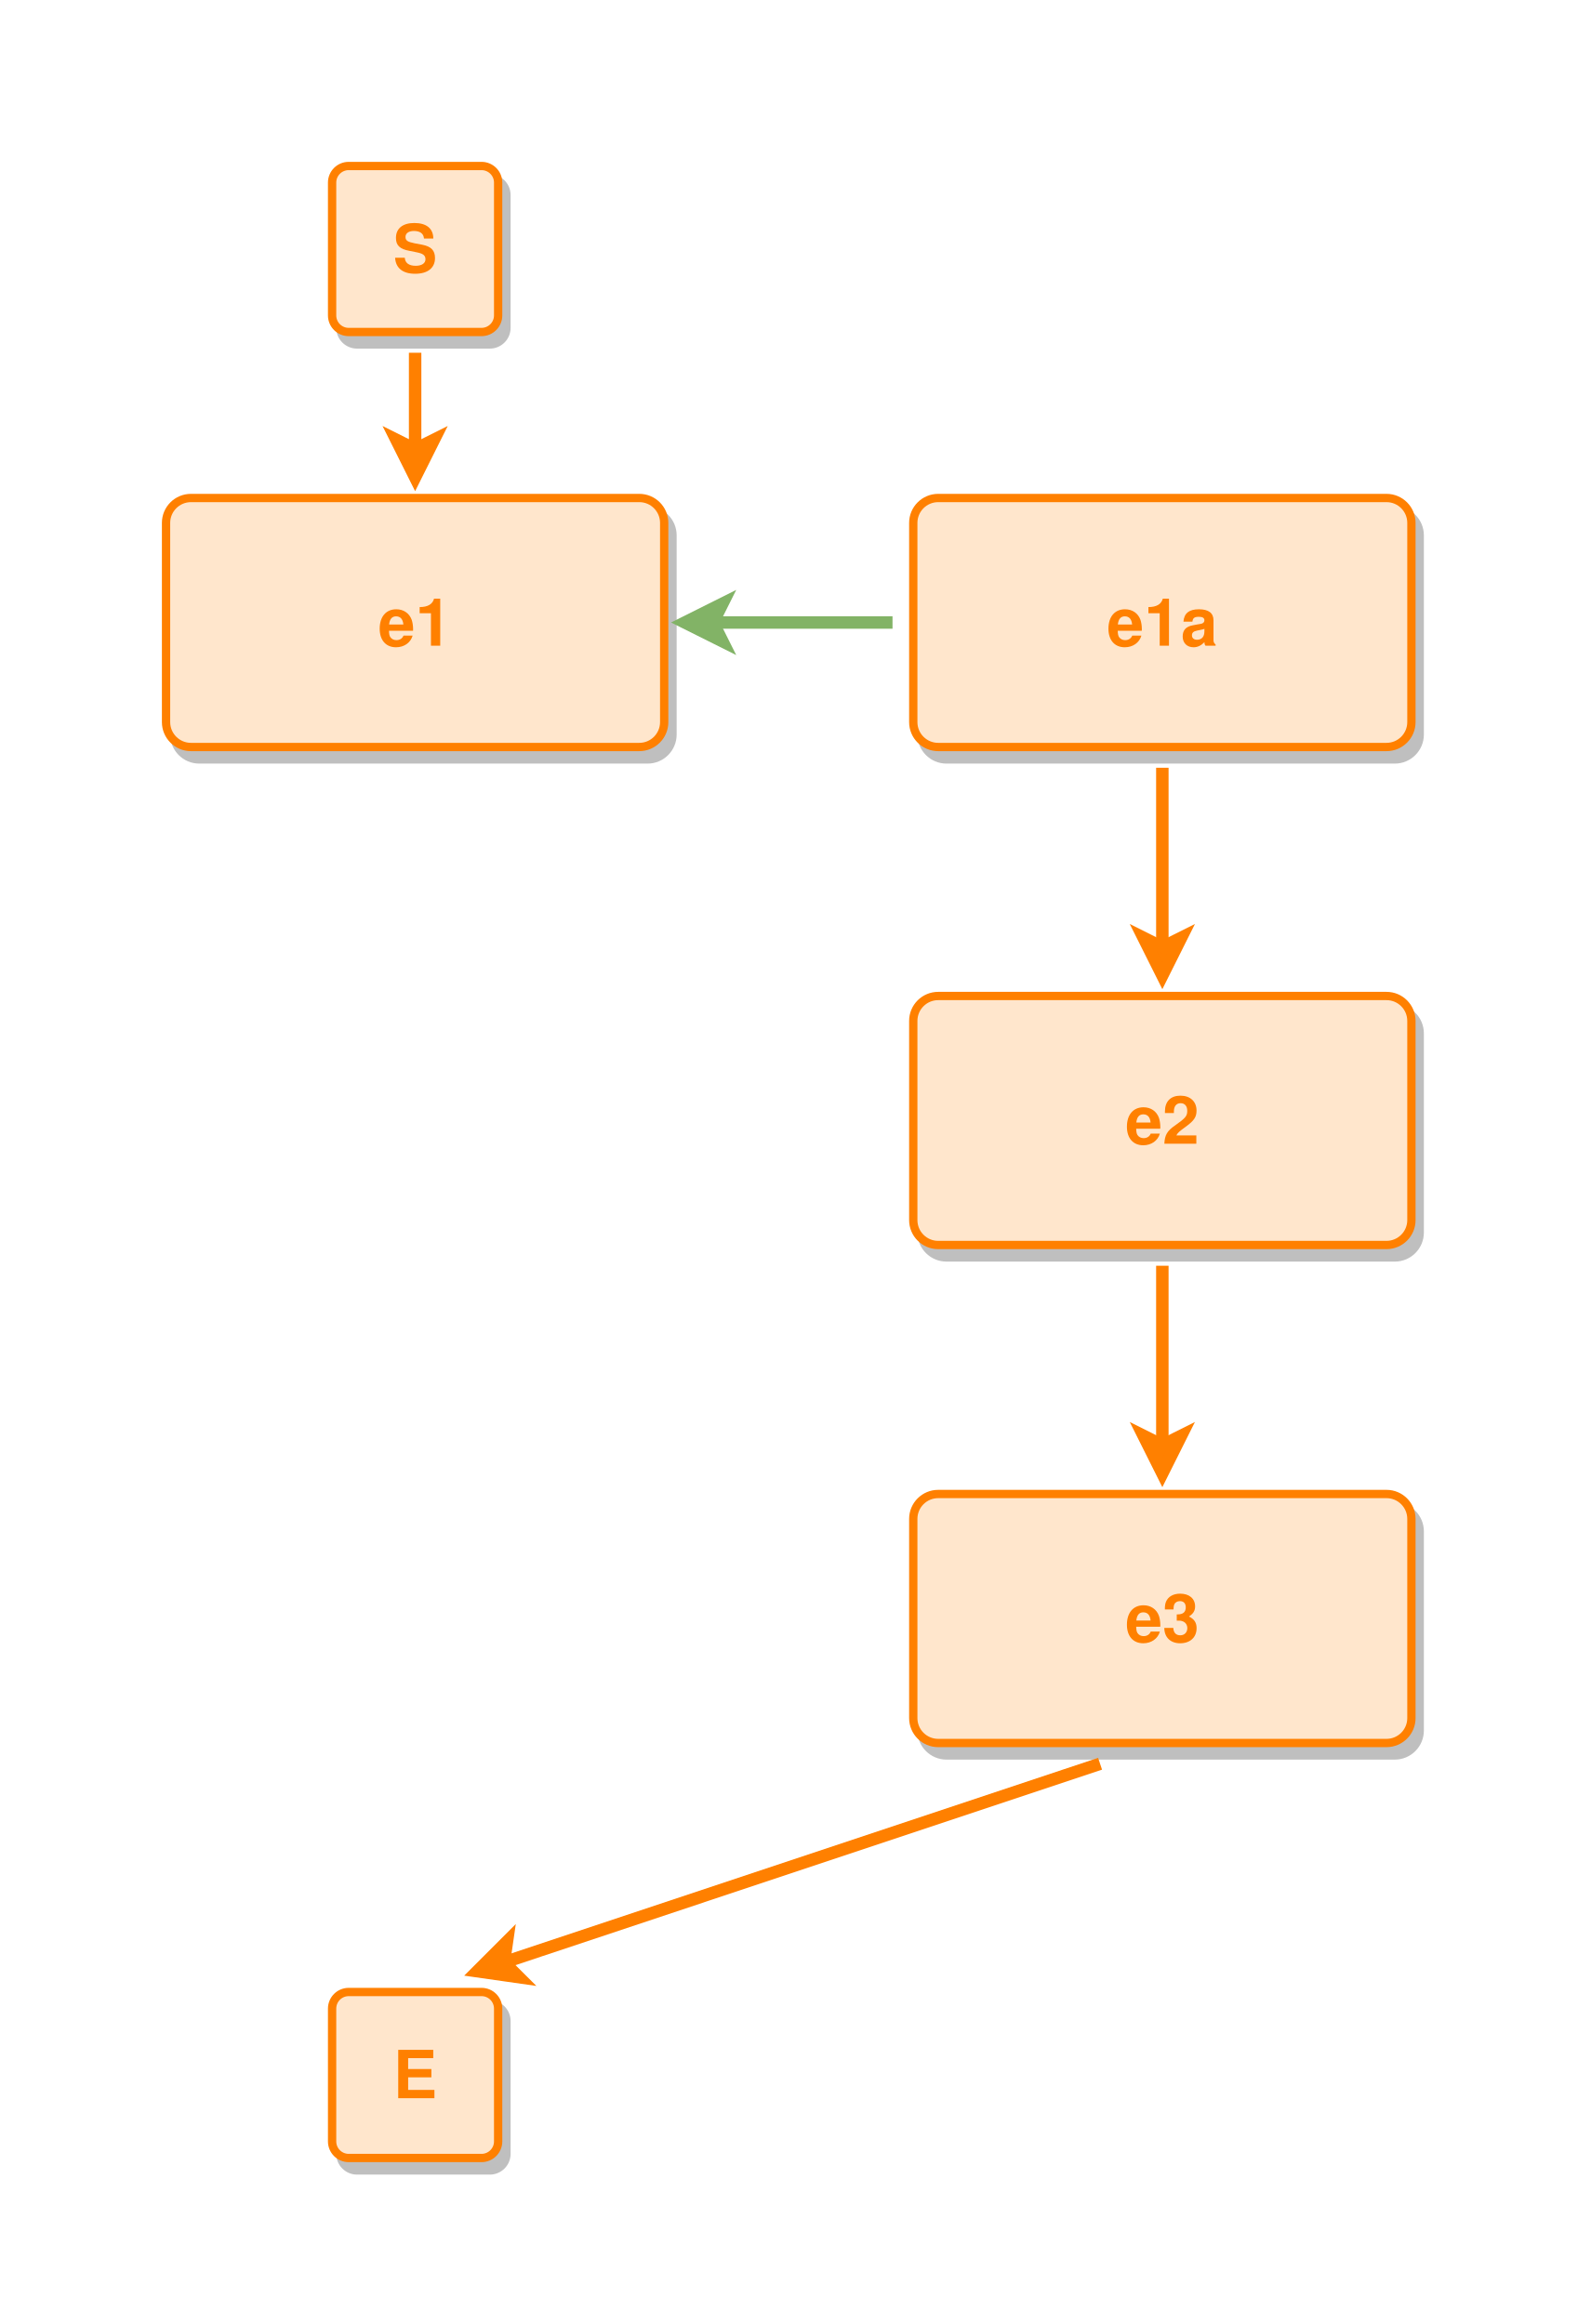
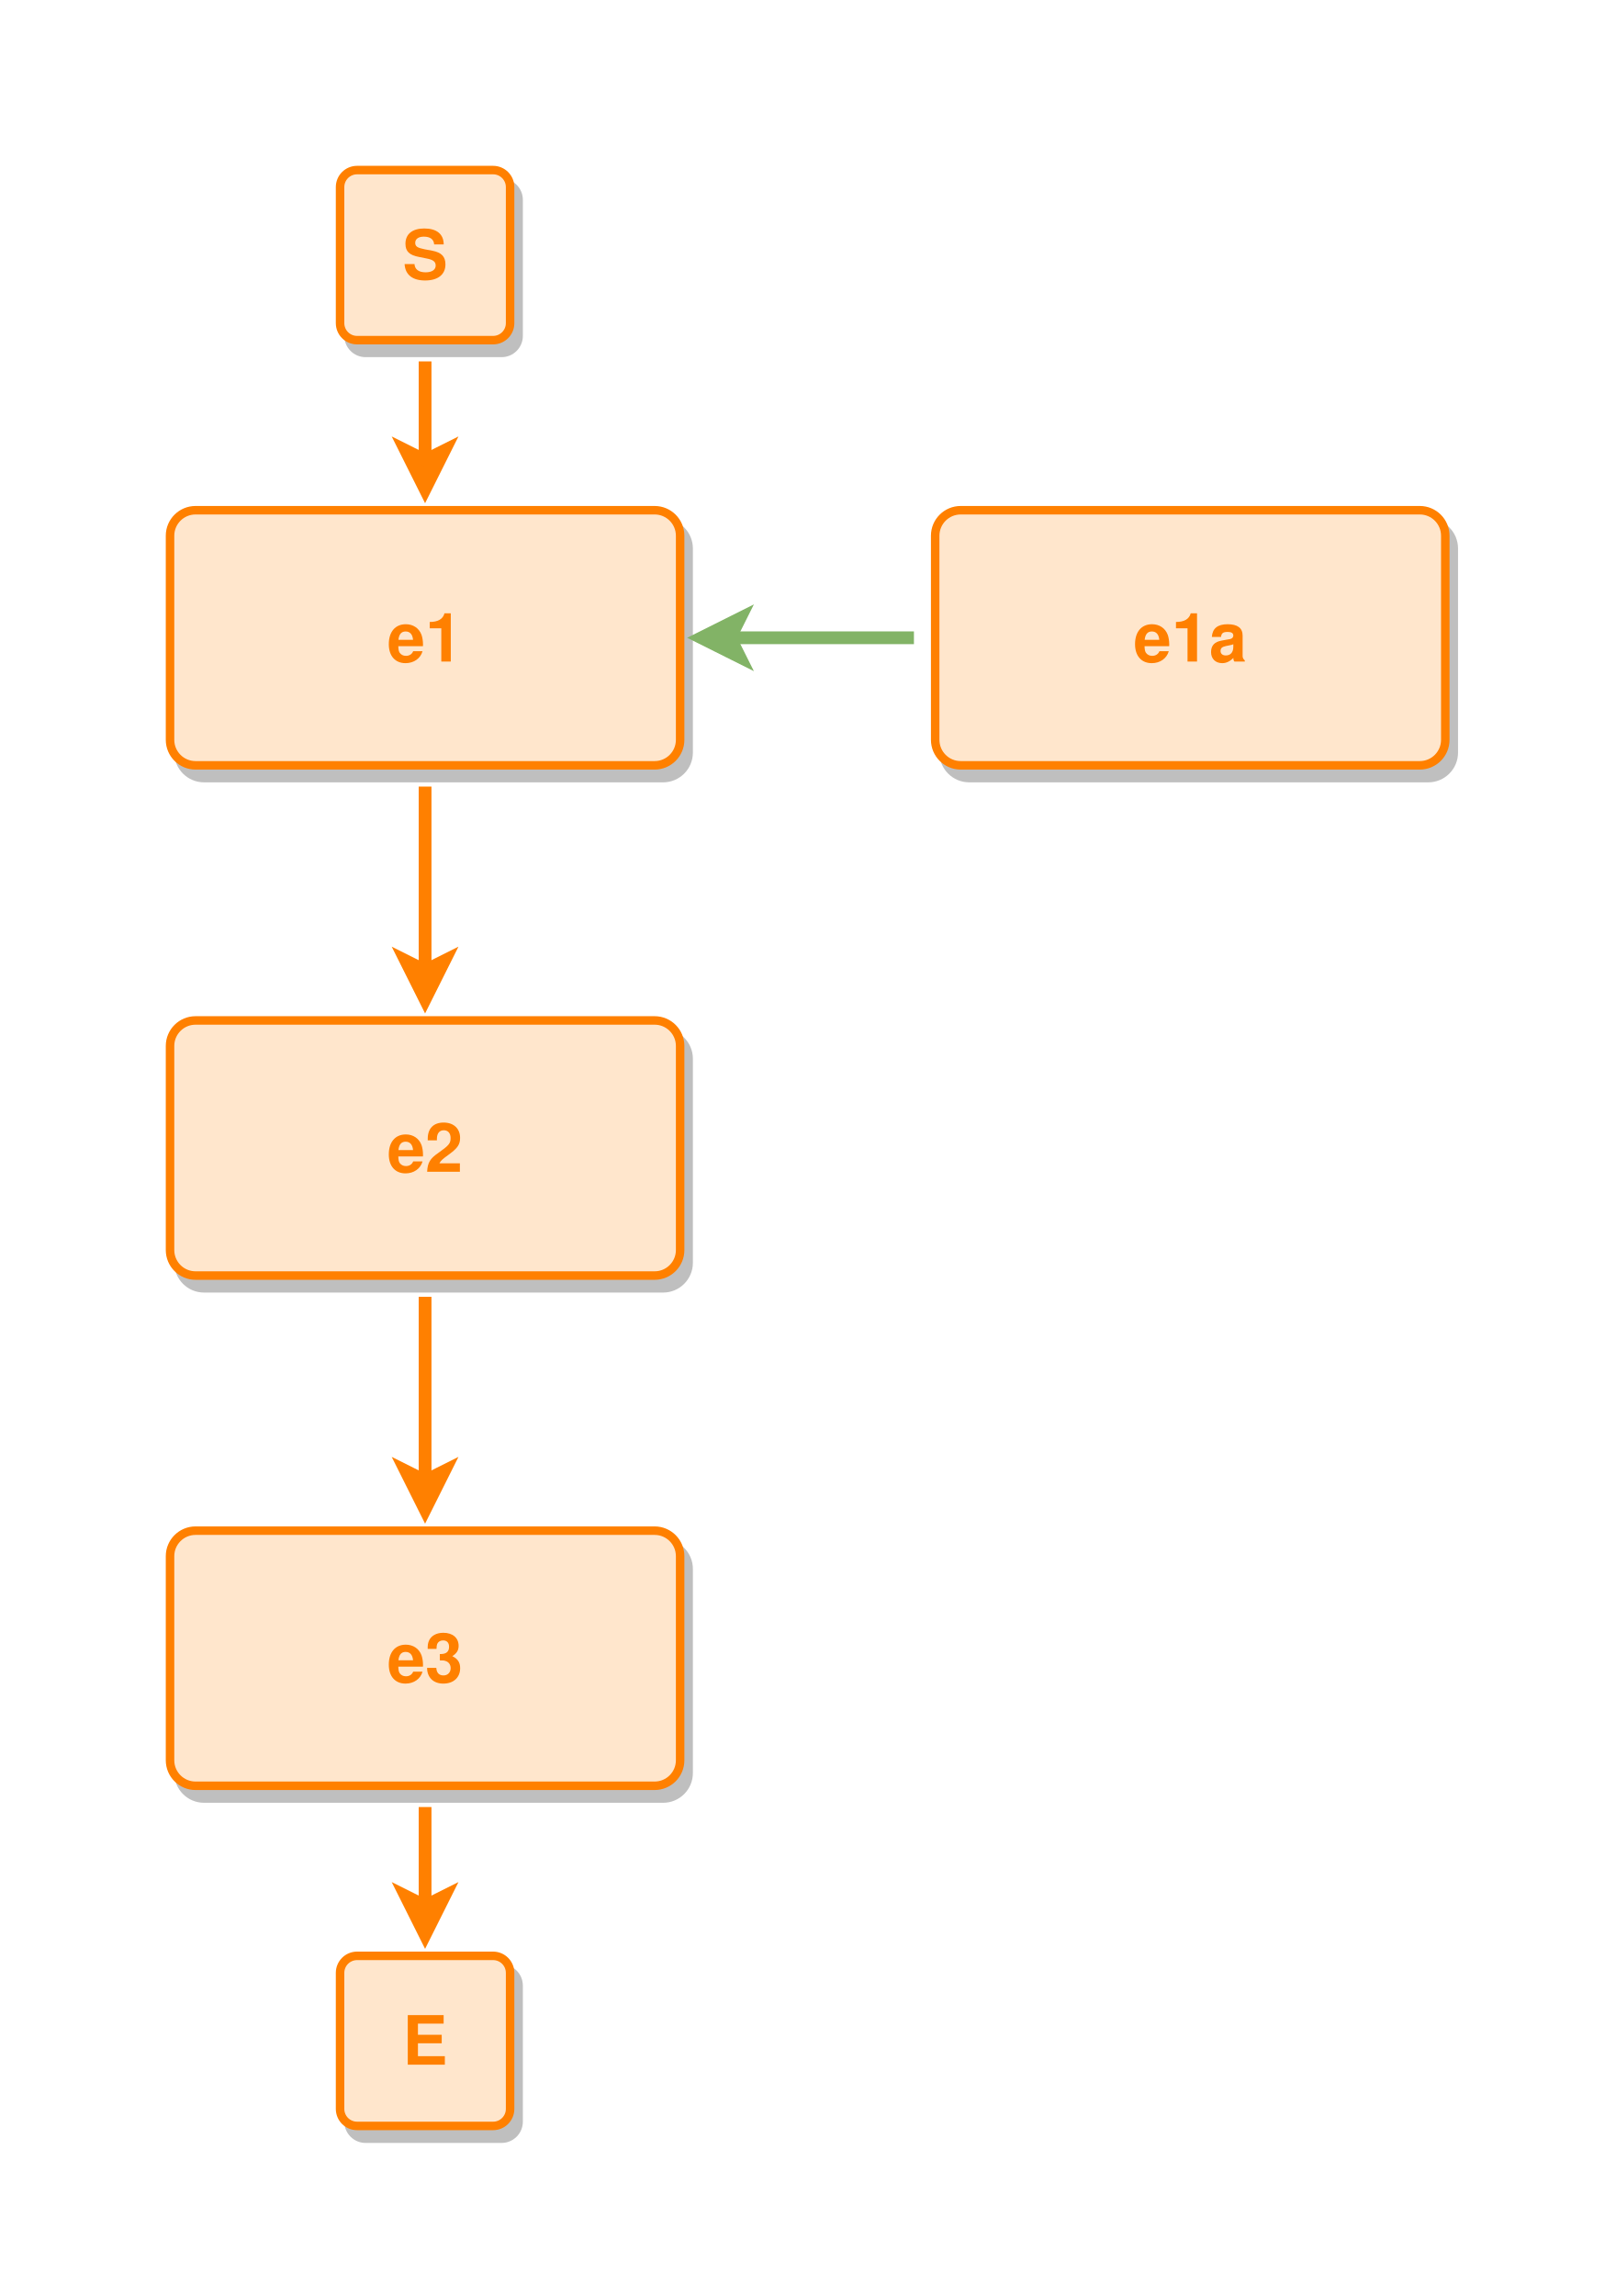
- <svg xmlns="http://www.w3.org/2000/svg" width="380" height="560" viewBox="0 0 380 560">
+ <svg xmlns="http://www.w3.org/2000/svg" width="380" height="540" viewBox="0 0 380 540">
  <defs>
  </defs>
  <g id="container-shells">
  </g>
  <g id="node-shadows">
    <rect x="40" y="120" width="120" height="60" rx="6" ry="6" fill="#000000" stroke="#000000" stroke-width="2" opacity="0.25" transform="translate(2,3)" />
    <rect x="220" y="120" width="120" height="60" rx="6" ry="6" fill="#000000" stroke="#000000" stroke-width="2" opacity="0.25" transform="translate(2,3)" />
-     <rect x="220" y="240" width="120" height="60" rx="6" ry="6" fill="#000000" stroke="#000000" stroke-width="2" opacity="0.25" transform="translate(2,3)" />
-     <rect x="220" y="360" width="120" height="60" rx="6" ry="6" fill="#000000" stroke="#000000" stroke-width="2" opacity="0.25" transform="translate(2,3)" />
+     <rect x="40" y="240" width="120" height="60" rx="6" ry="6" fill="#000000" stroke="#000000" stroke-width="2" opacity="0.25" transform="translate(2,3)" />
+     <rect x="40" y="360" width="120" height="60" rx="6" ry="6" fill="#000000" stroke="#000000" stroke-width="2" opacity="0.25" transform="translate(2,3)" />
    <rect x="80" y="40" width="40" height="40" rx="4" ry="4" fill="#000000" stroke="#000000" stroke-width="2" opacity="0.25" transform="translate(2,3)" />
-     <rect x="80" y="480" width="40" height="40" rx="4" ry="4" fill="#000000" stroke="#000000" stroke-width="2" opacity="0.25" transform="translate(2,3)" />
+     <rect x="80" y="460" width="40" height="40" rx="4" ry="4" fill="#000000" stroke="#000000" stroke-width="2" opacity="0.25" transform="translate(2,3)" />
  </g>
  <g id="edges">
    <g class="edge" data-edge-idx="0" data-edge-base="partof" data-edge-from="2" data-edge-to="1">
      <line x1="215.00" y1="150.00" x2="171.75" y2="150.00" stroke="#82b366" stroke-width="3" />
      <path d="M 165.00 150.00 L 174.00 145.50 L 171.75 150.00 L 174.00 154.50 Z" fill="#82b366" stroke="#82b366" stroke-width="3" stroke-miterlimit="10" />
    </g>
-     <g class="edge" data-edge-idx="1" data-edge-base="leadsto" data-edge-from="2" data-edge-to="3">
-       <line x1="280.00" y1="185.00" x2="280.00" y2="228.25" stroke="#ff8000" stroke-width="3" />
-       <path d="M 280.00 235.00 L 275.50 226.00 L 280.00 228.25 L 284.50 226.00 Z" fill="#ff8000" stroke="#ff8000" stroke-width="3" stroke-miterlimit="10" />
+     <g class="edge" data-edge-idx="1" data-edge-base="leadsto" data-edge-from="1" data-edge-to="3">
+       <line x1="100.00" y1="185.00" x2="100.00" y2="228.25" stroke="#ff8000" stroke-width="3" />
+       <path d="M 100.00 235.00 L 95.50 226.00 L 100.00 228.25 L 104.50 226.00 Z" fill="#ff8000" stroke="#ff8000" stroke-width="3" stroke-miterlimit="10" />
    </g>
    <g class="edge" data-edge-idx="2" data-edge-base="leadsto" data-edge-from="3" data-edge-to="4">
-       <line x1="280.00" y1="305.00" x2="280.00" y2="348.25" stroke="#ff8000" stroke-width="3" />
-       <path d="M 280.00 355.00 L 275.50 346.00 L 280.00 348.25 L 284.50 346.00 Z" fill="#ff8000" stroke="#ff8000" stroke-width="3" stroke-miterlimit="10" />
+       <line x1="100.00" y1="305.00" x2="100.00" y2="348.25" stroke="#ff8000" stroke-width="3" />
+       <path d="M 100.00 355.00 L 95.50 346.00 L 100.00 348.25 L 104.50 346.00 Z" fill="#ff8000" stroke="#ff8000" stroke-width="3" stroke-miterlimit="10" />
    </g>
    <g class="edge" data-edge-idx="3" data-edge-base="leadsto" data-edge-from="5" data-edge-to="1">
      <line x1="100.00" y1="85.00" x2="100.00" y2="108.25" stroke="#ff8000" stroke-width="3" />
      <path d="M 100.00 115.00 L 95.50 106.00 L 100.00 108.25 L 104.50 106.00 Z" fill="#ff8000" stroke="#ff8000" stroke-width="3" stroke-miterlimit="10" />
    </g>
    <g class="edge" data-edge-idx="4" data-edge-base="leadsto" data-edge-from="4" data-edge-to="6">
-       <line x1="265.00" y1="425.00" x2="121.40" y2="472.87" stroke="#ff8000" stroke-width="3" />
-       <path d="M 115.00 475.00 L 122.12 467.88 L 121.40 472.87 L 124.96 476.42 Z" fill="#ff8000" stroke="#ff8000" stroke-width="3" stroke-miterlimit="10" />
+       <line x1="100.00" y1="425.00" x2="100.00" y2="448.25" stroke="#ff8000" stroke-width="3" />
+       <path d="M 100.00 455.00 L 95.50 446.00 L 100.00 448.25 L 104.50 446.00 Z" fill="#ff8000" stroke="#ff8000" stroke-width="3" stroke-miterlimit="10" />
    </g>
  </g>
  <g id="nodes">
    <rect x="40" y="120" width="120" height="60" rx="6" ry="6" fill="#ffe6cc" stroke="#ff8000" stroke-width="2" />
    <text x="100" y="150" text-anchor="middle" dominant-baseline="middle" font-family="Helvetica,Inter,Segoe UI,Arial" font-size="16" font-weight="bold" fill="#ff8000">e1</text>
    <rect x="220" y="120" width="120" height="60" rx="6" ry="6" fill="#ffe6cc" stroke="#ff8000" stroke-width="2" />
    <text x="280" y="150" text-anchor="middle" dominant-baseline="middle" font-family="Helvetica,Inter,Segoe UI,Arial" font-size="16" font-weight="bold" fill="#ff8000">e1a</text>
-     <rect x="220" y="240" width="120" height="60" rx="6" ry="6" fill="#ffe6cc" stroke="#ff8000" stroke-width="2" />
-     <text x="280" y="270" text-anchor="middle" dominant-baseline="middle" font-family="Helvetica,Inter,Segoe UI,Arial" font-size="16" font-weight="bold" fill="#ff8000">e2</text>
-     <rect x="220" y="360" width="120" height="60" rx="6" ry="6" fill="#ffe6cc" stroke="#ff8000" stroke-width="2" />
-     <text x="280" y="390" text-anchor="middle" dominant-baseline="middle" font-family="Helvetica,Inter,Segoe UI,Arial" font-size="16" font-weight="bold" fill="#ff8000">e3</text>
+     <rect x="40" y="240" width="120" height="60" rx="6" ry="6" fill="#ffe6cc" stroke="#ff8000" stroke-width="2" />
+     <text x="100" y="270" text-anchor="middle" dominant-baseline="middle" font-family="Helvetica,Inter,Segoe UI,Arial" font-size="16" font-weight="bold" fill="#ff8000">e2</text>
+     <rect x="40" y="360" width="120" height="60" rx="6" ry="6" fill="#ffe6cc" stroke="#ff8000" stroke-width="2" />
+     <text x="100" y="390" text-anchor="middle" dominant-baseline="middle" font-family="Helvetica,Inter,Segoe UI,Arial" font-size="16" font-weight="bold" fill="#ff8000">e3</text>
    <rect x="80" y="40" width="40" height="40" rx="4" ry="4" fill="#ffe6cc" stroke="#ff8000" stroke-width="2" />
    <text x="100" y="60" text-anchor="middle" dominant-baseline="middle" font-family="Helvetica,Inter,Segoe UI,Arial" font-size="16" font-weight="bold" fill="#ff8000">S</text>
-     <rect x="80" y="480" width="40" height="40" rx="4" ry="4" fill="#ffe6cc" stroke="#ff8000" stroke-width="2" />
-     <text x="100" y="500" text-anchor="middle" dominant-baseline="middle" font-family="Helvetica,Inter,Segoe UI,Arial" font-size="16" font-weight="bold" fill="#ff8000">E</text>
+     <rect x="80" y="460" width="40" height="40" rx="4" ry="4" fill="#ffe6cc" stroke="#ff8000" stroke-width="2" />
+     <text x="100" y="480" text-anchor="middle" dominant-baseline="middle" font-family="Helvetica,Inter,Segoe UI,Arial" font-size="16" font-weight="bold" fill="#ff8000">E</text>
  </g>
</svg>
